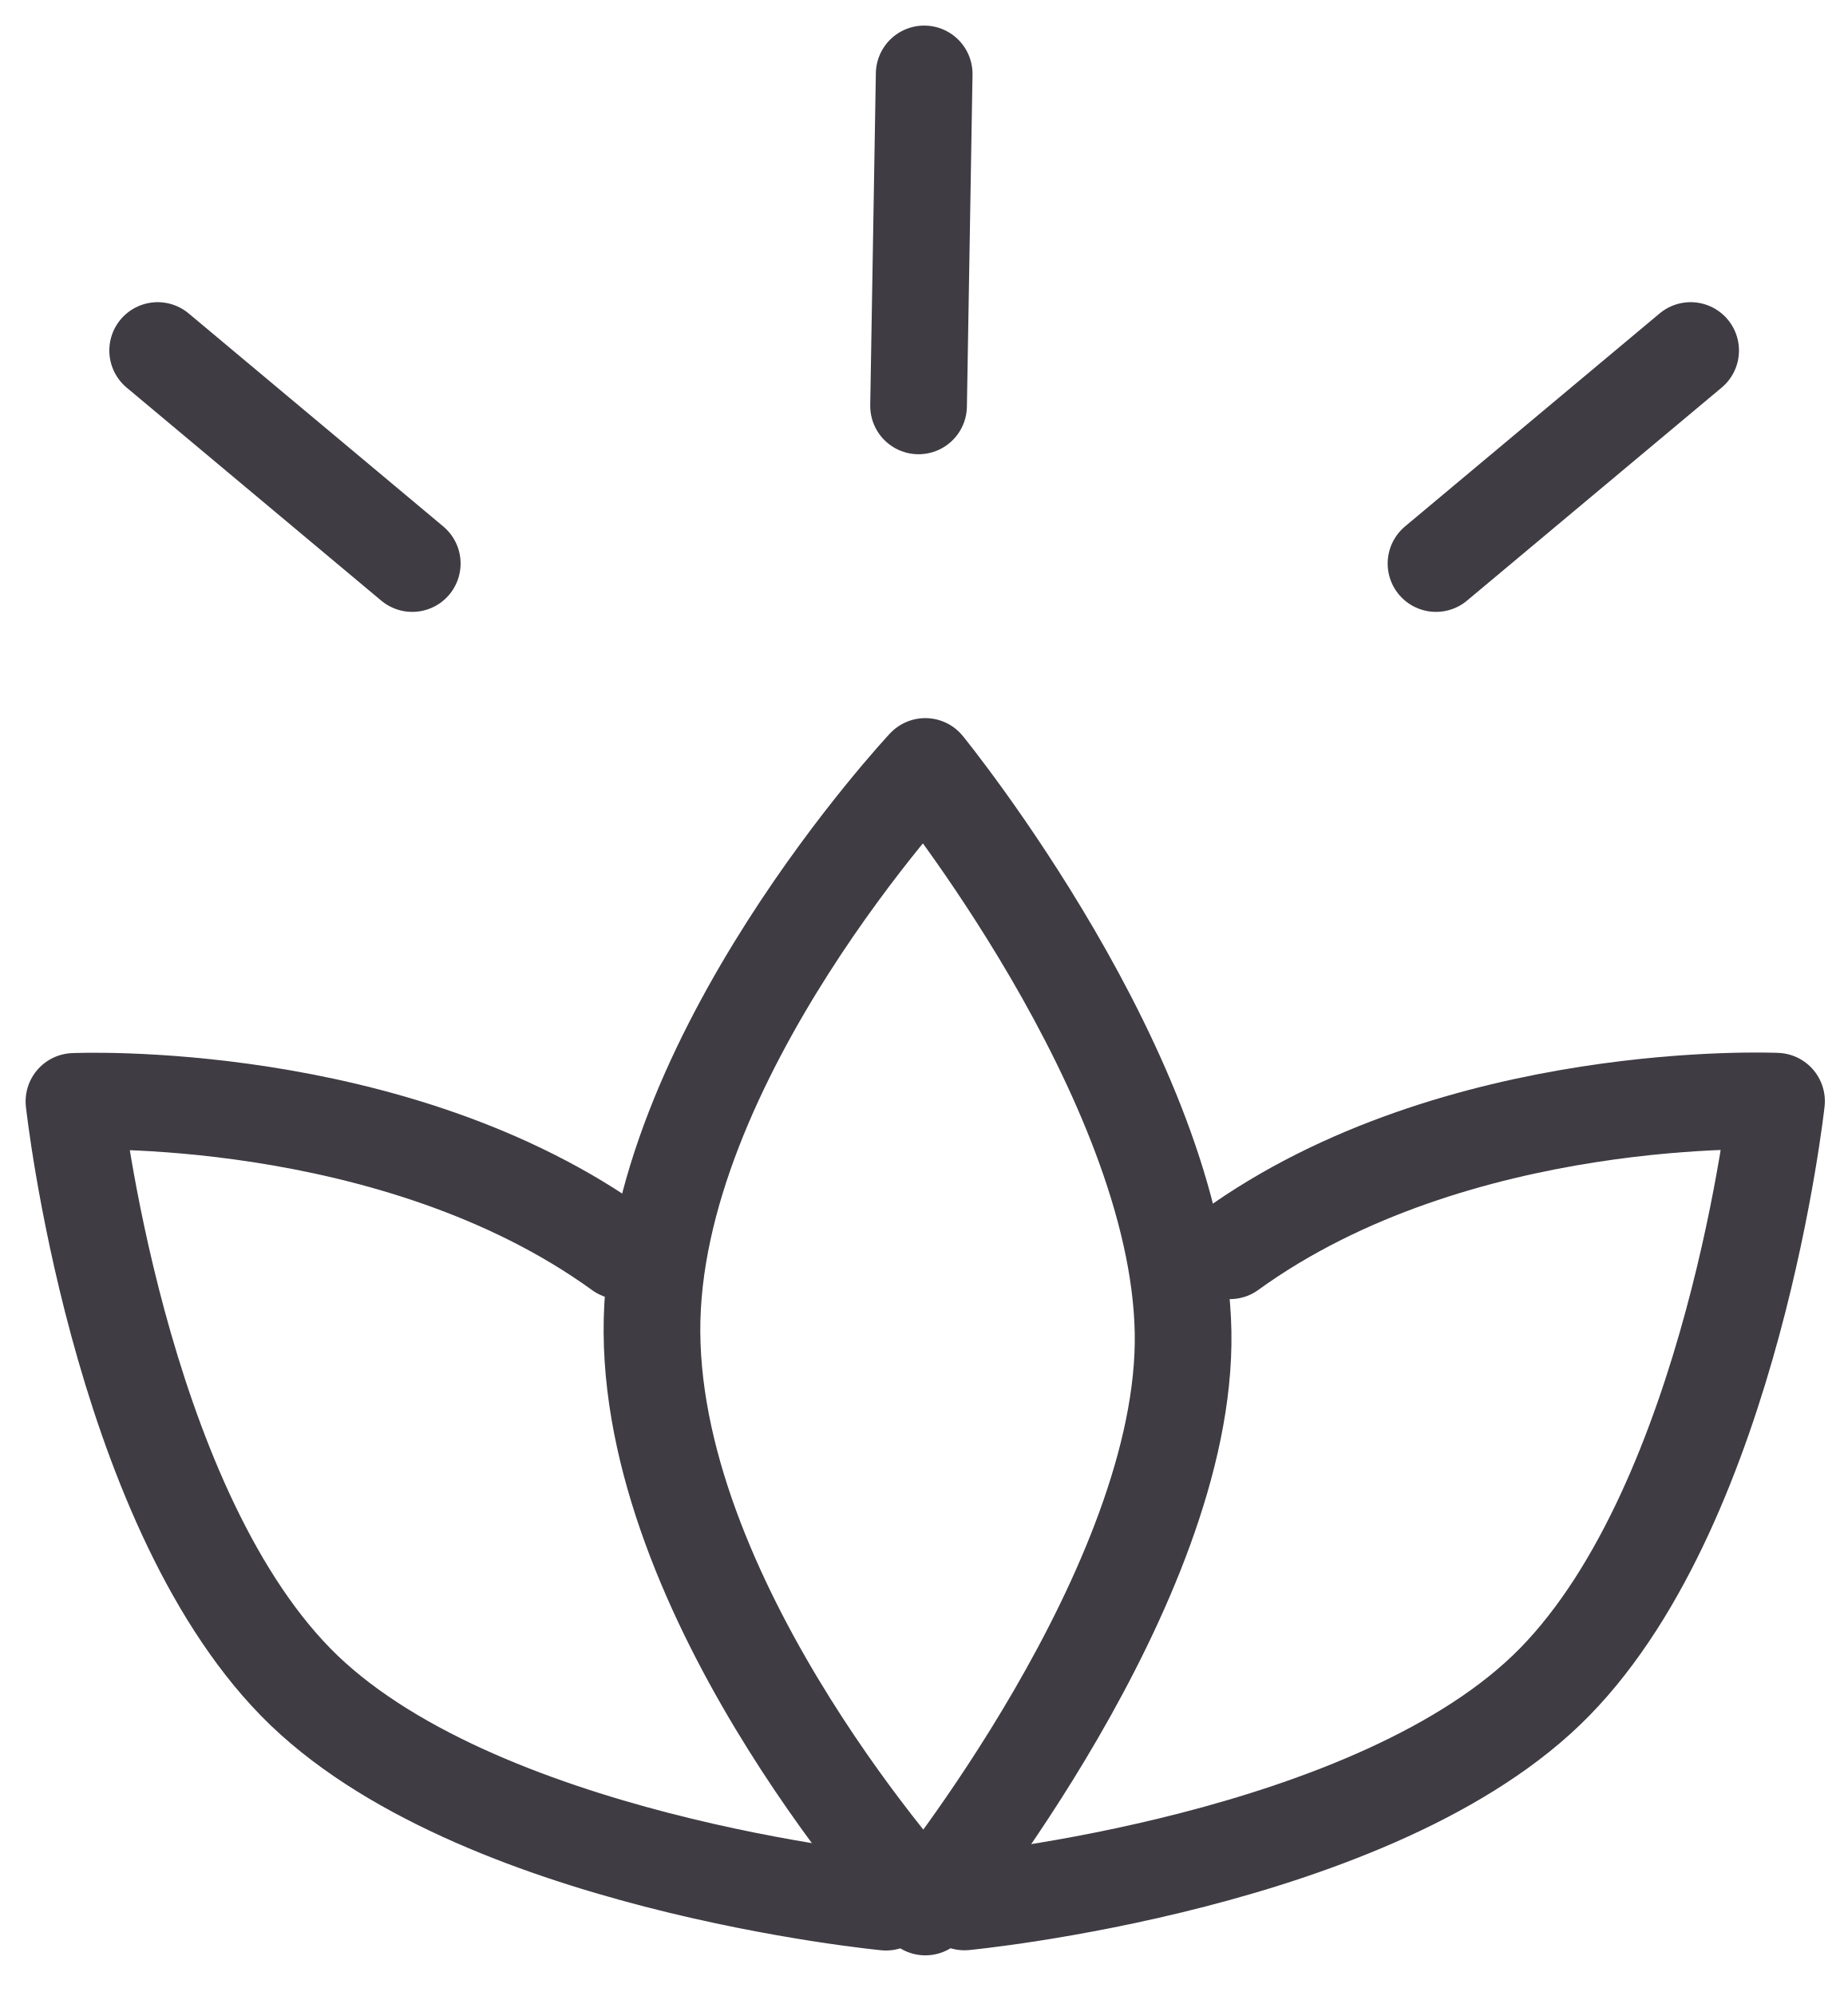
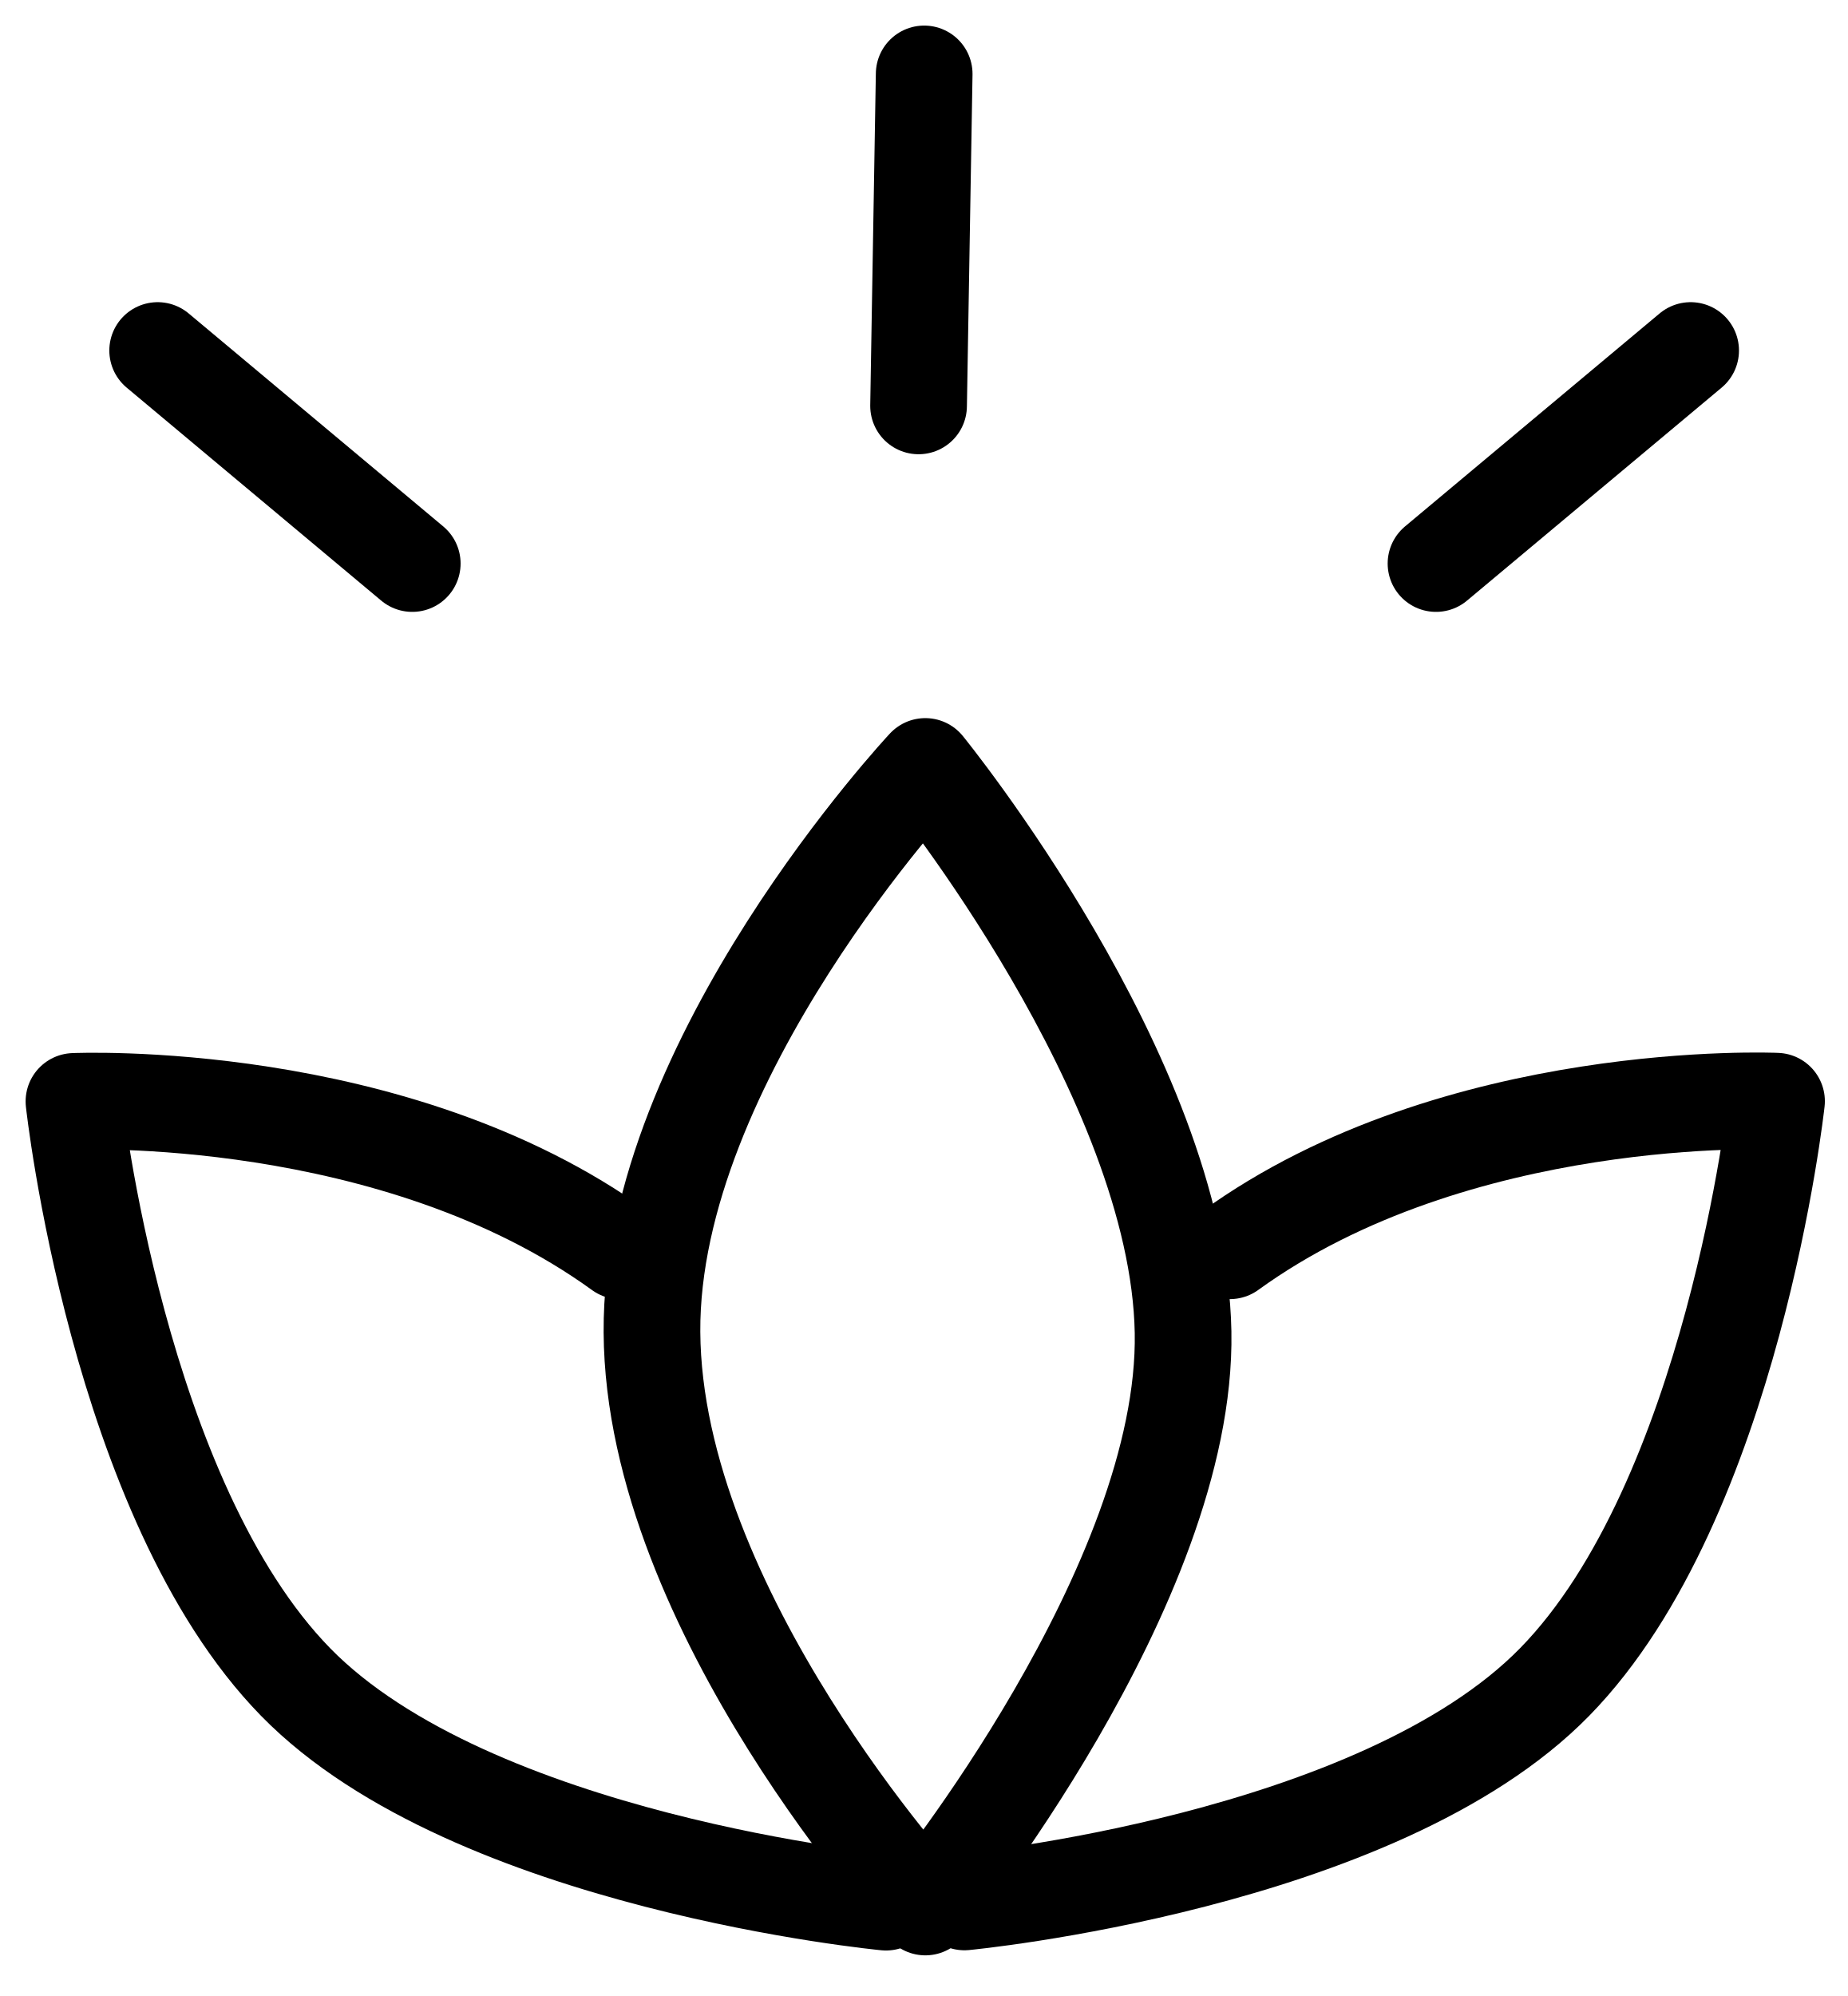
<svg xmlns="http://www.w3.org/2000/svg" width="50" height="54" viewBox="0 0 50 54" fill="none">
-   <path d="M38.856 15.246L45.746 9.483" stroke="#3F3C44" stroke-width="2.616" stroke-linecap="round" />
-   <path d="M11.155 15.246L4.266 9.483" stroke="#3F3C44" stroke-width="2.616" stroke-linecap="round" />
-   <path d="M25.007 2L24.855 10.981" stroke="#3F3C44" stroke-width="2.616" stroke-linecap="round" />
-   <path d="M32.012 36.038C32.137 42.875 25.038 51.592 25.038 51.592C25.038 51.592 17.686 43.584 17.641 36.038C17.596 28.682 25.037 20.736 25.037 20.736C25.037 20.736 31.886 29.142 32.012 36.038Z" stroke="#3F3C44" stroke-width="2.616" stroke-linecap="round" stroke-linejoin="round" />
-   <path d="M26.096 51.455C26.096 51.455 37.288 50.392 42.069 45.502C46.892 40.571 48.07 29.792 48.07 29.792C48.07 29.792 39.41 29.4 33.281 33.838" stroke="#3F3C44" stroke-width="2.616" stroke-linecap="round" stroke-linejoin="round" />
-   <path d="M23.974 51.461C23.974 51.461 12.783 50.397 8.001 45.508C3.179 40.577 2.001 29.798 2.001 29.798C2.001 29.798 10.66 29.406 16.789 33.844" stroke="#3F3C44" stroke-width="2.616" stroke-linecap="round" stroke-linejoin="round" />
+   <path d="M38.856 15.246L45.746 9.483" stroke="currentColor" stroke-width="2.616" stroke-linecap="round" />
+   <path d="M11.155 15.246L4.266 9.483" stroke="currentColor" stroke-width="2.616" stroke-linecap="round" />
+   <path d="M25.007 2L24.855 10.981" stroke="currentColor" stroke-width="2.616" stroke-linecap="round" />
+   <path d="M32.012 36.038C32.137 42.875 25.038 51.592 25.038 51.592C25.038 51.592 17.686 43.584 17.641 36.038C17.596 28.682 25.037 20.736 25.037 20.736C25.037 20.736 31.886 29.142 32.012 36.038Z" stroke="currentColor" stroke-width="2.616" stroke-linecap="round" stroke-linejoin="round" />
+   <path d="M26.096 51.455C26.096 51.455 37.288 50.392 42.069 45.502C46.892 40.571 48.07 29.792 48.07 29.792C48.07 29.792 39.41 29.4 33.281 33.838" stroke="currentColor" stroke-width="2.616" stroke-linecap="round" stroke-linejoin="round" />
+   <path d="M23.974 51.461C23.974 51.461 12.783 50.397 8.001 45.508C3.179 40.577 2.001 29.798 2.001 29.798C2.001 29.798 10.66 29.406 16.789 33.844" stroke="currentColor" stroke-width="2.616" stroke-linecap="round" stroke-linejoin="round" />
</svg>
